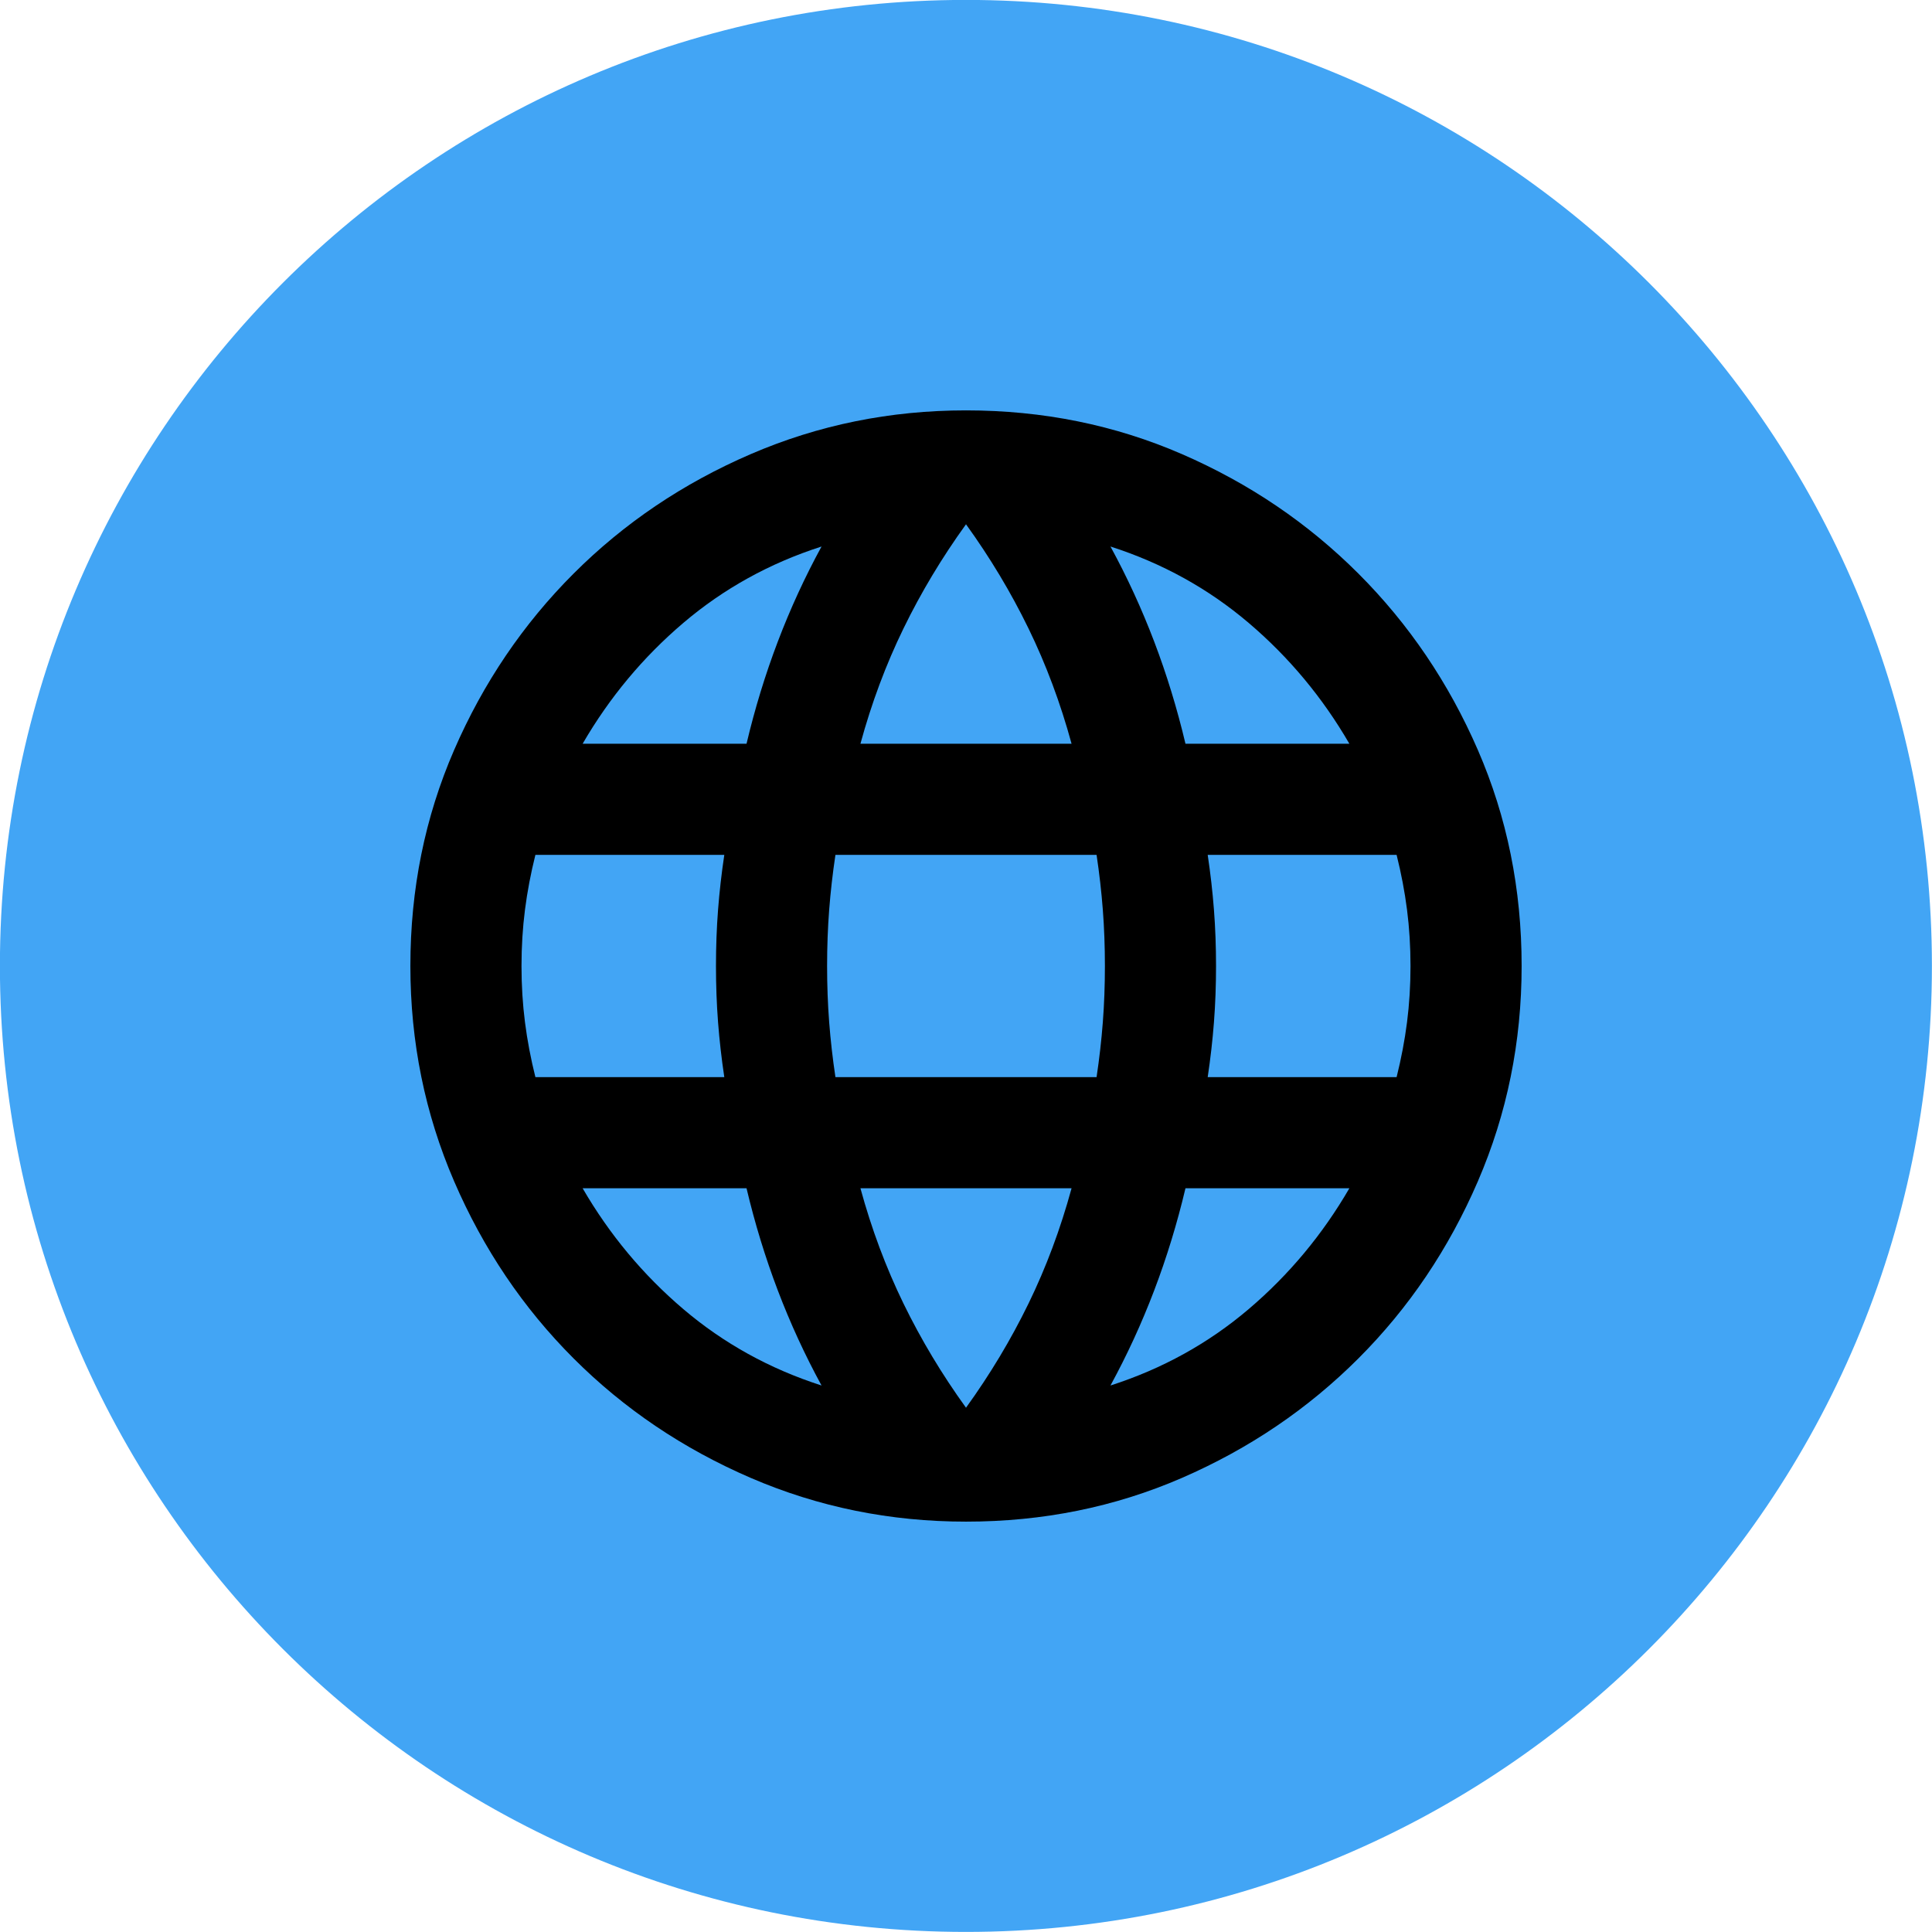
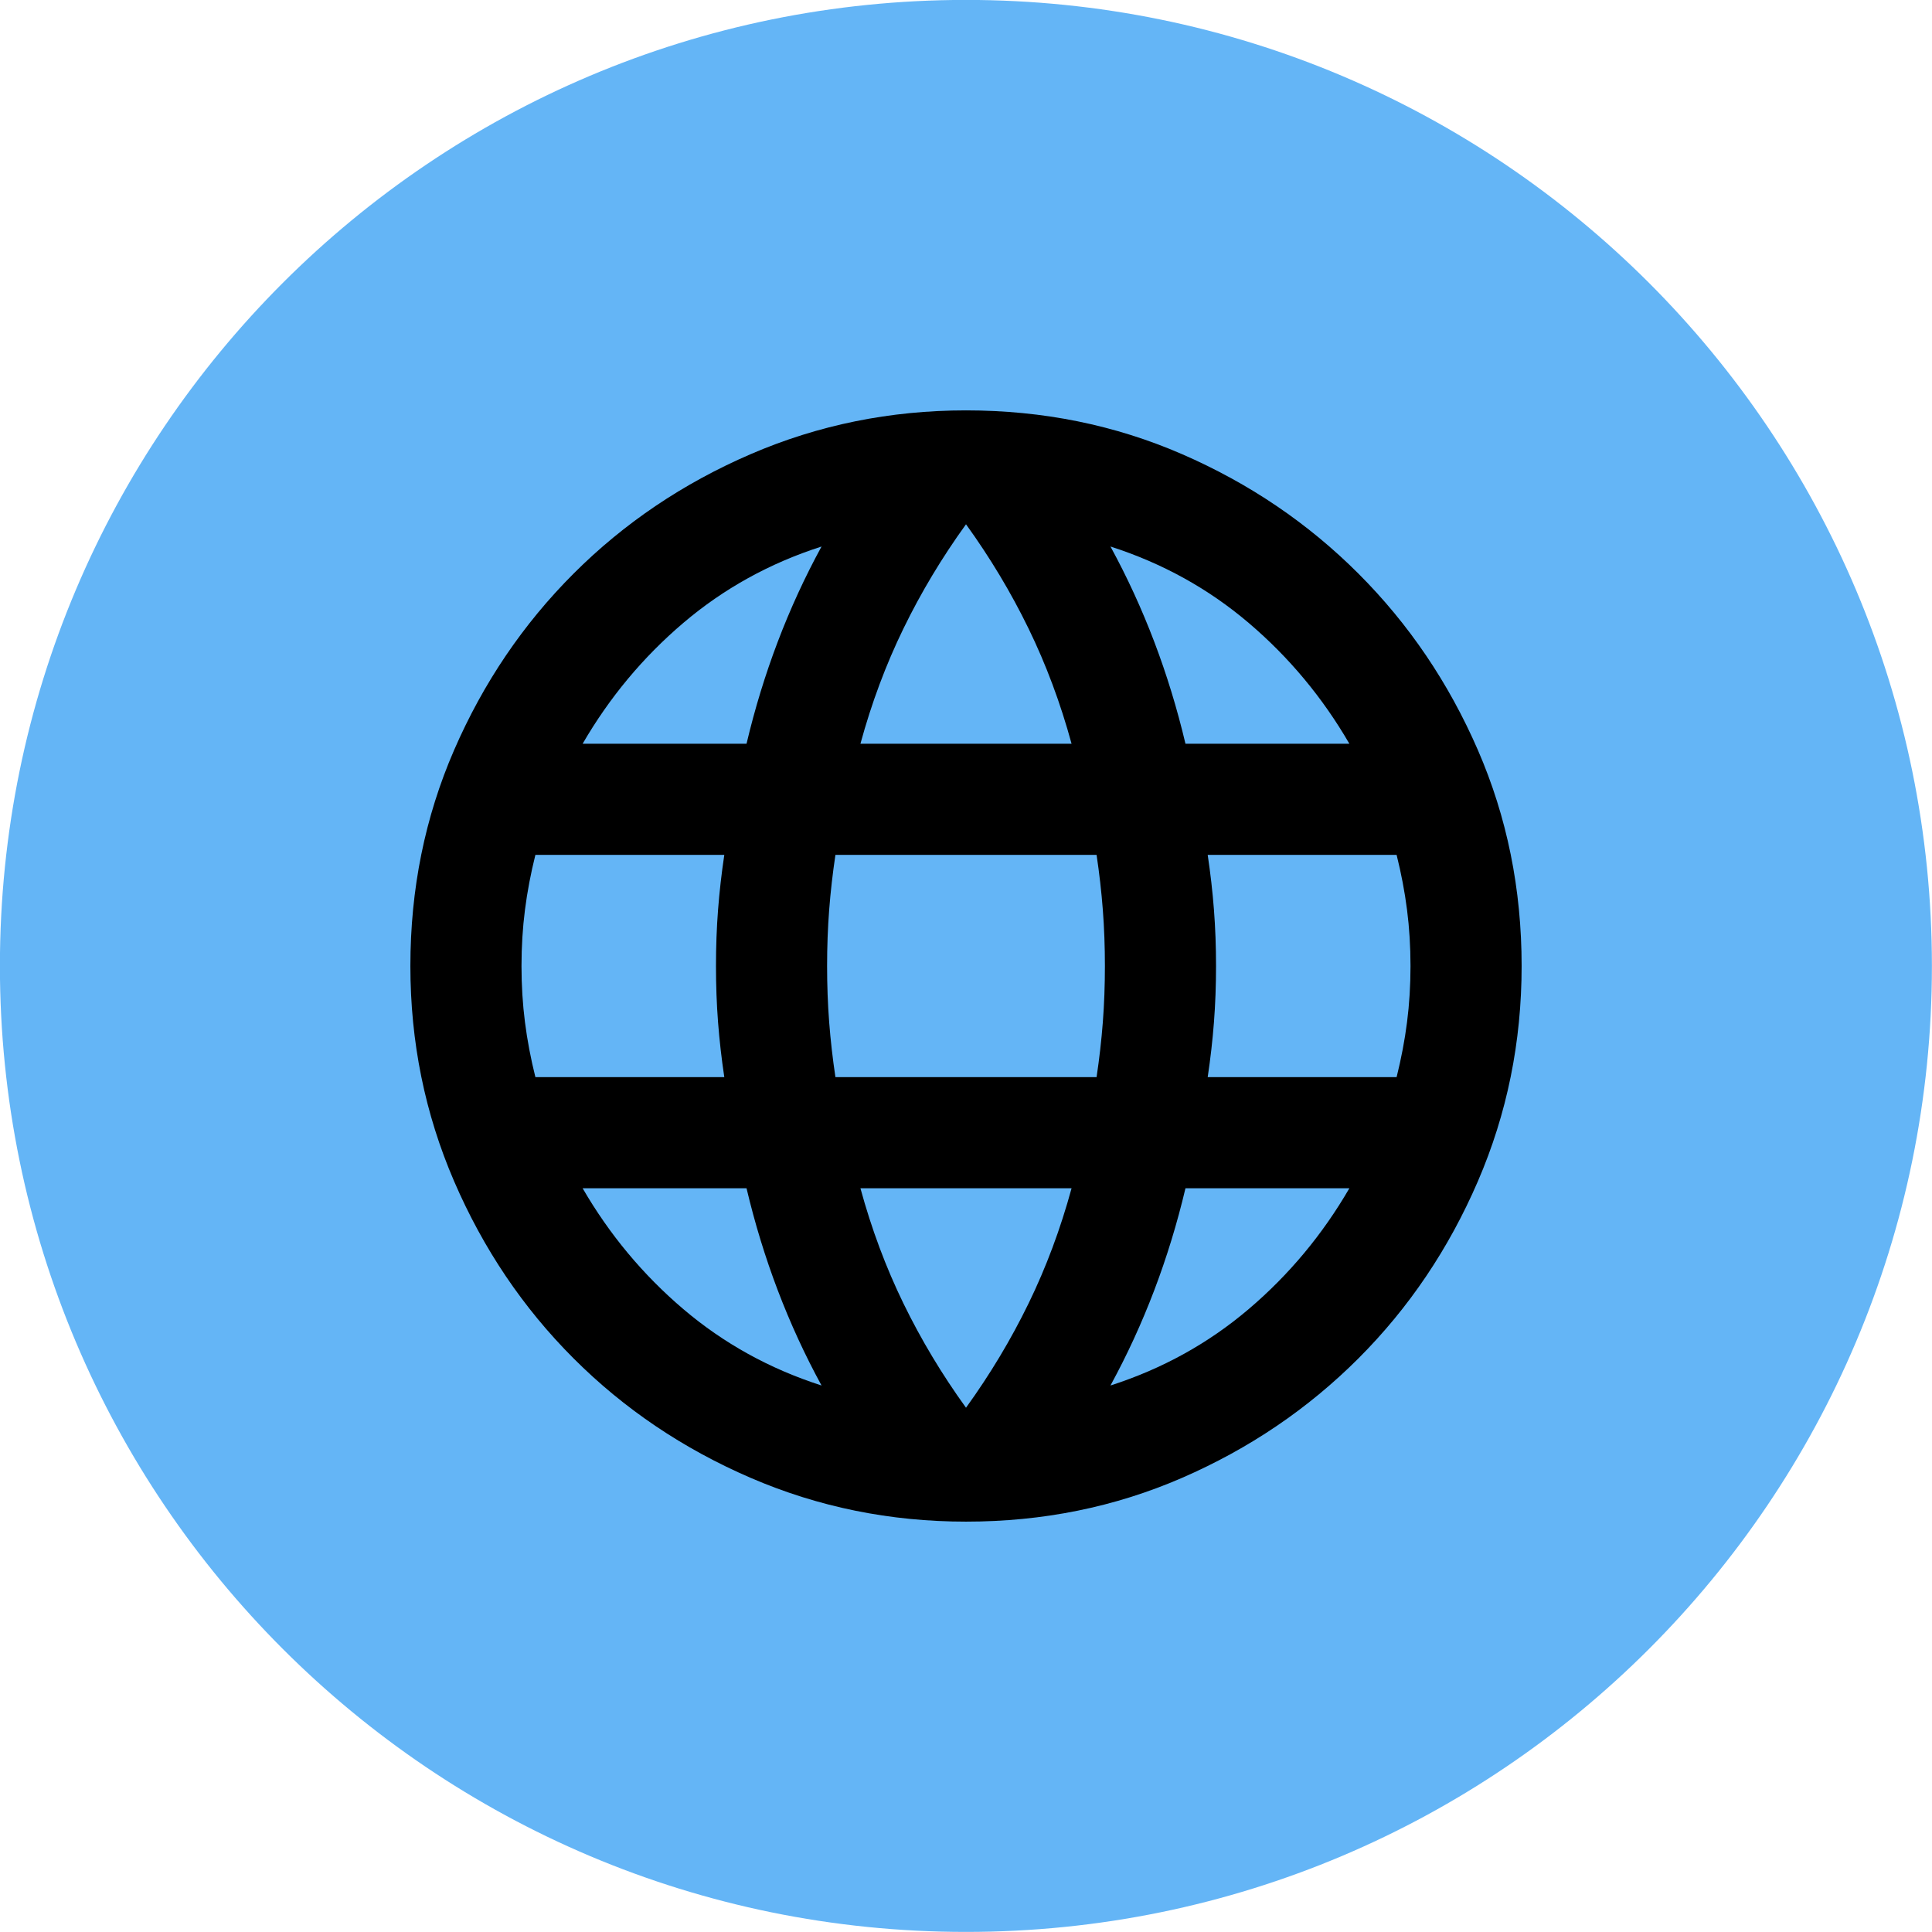
<svg xmlns="http://www.w3.org/2000/svg" width="9.2mm" height="9.2mm" viewBox="0 0 9.2 9.2" version="1.1" id="svg1" xml:space="preserve">
  <defs id="defs1" />
  <g id="layer1" transform="translate(-98.31042,-97.38437)">
-     <circle style="fill:#42a5f5;fill-opacity:1;stroke:none;stroke-width:0;stroke-linecap:butt;stroke-dasharray:none;stroke-opacity:1;paint-order:stroke fill markers" id="path2" cx="102.91" cy="101.984" r="4.6" />
+     <circle style="fill:#64b5f6;fill-opacity:1;stroke:none;stroke-width:0;stroke-linecap:butt;stroke-dasharray:none;stroke-opacity:1;paint-order:stroke fill markers" id="path2" cx="102.91" cy="101.984" r="4.6" />
    <g style="fill:#000000;fill-opacity:1" id="g2" transform="matrix(0.00661458,0,0,0.00661458,99.73543,105.1594)">
      <path d="m 480,-80 q -82,0 -155,-31.5 -73,-31.5 -127.5,-86 Q 143,-252 111.5,-325 80,-398 80,-480 q 0,-83 31.5,-155.5 31.5,-72.5 86,-127 54.5,-54.5 127.5,-86 73,-31.5 155,-31.5 83,0 155.5,31.5 72.5,31.5 127,86 54.5,54.5 86,127 31.5,72.5 31.5,155.5 0,82 -31.5,155 -31.5,73 -86,127.5 -54.5,54.5 -127,86 Q 563,-80 480,-80 Z m 0,-82 q 26,-36 45,-75 19,-39 31,-83 H 404 q 12,44 31,83 19,39 45,75 z M 376,-178 Q 358,-211 344.5,-246.5 331,-282 322,-320 H 204 q 29,50 72.5,87 43.5,37 99.5,55 z m 208,0 q 56,-18 99.5,-55 43.5,-37 72.5,-87 H 638 q -9,38 -22.5,73.5 Q 602,-211 584,-178 Z M 170,-400 h 136 q -3,-20 -4.5,-39.5 -1.5,-19.5 -1.5,-40.5 0,-21 1.5,-40.5 Q 303,-540 306,-560 H 170 q -5,20 -7.5,39.5 -2.5,19.5 -2.5,40.5 0,21 2.5,40.5 2.5,19.5 7.5,39.5 z m 216,0 h 188 q 3,-20 4.5,-39.5 1.5,-19.5 1.5,-40.5 0,-21 -1.5,-40.5 Q 577,-540 574,-560 H 386 q -3,20 -4.5,39.5 -1.5,19.5 -1.5,40.5 0,21 1.5,40.5 1.5,19.5 4.5,39.5 z m 268,0 h 136 q 5,-20 7.5,-39.5 2.5,-19.5 2.5,-40.5 0,-21 -2.5,-40.5 Q 795,-540 790,-560 H 654 q 3,20 4.5,39.5 1.5,19.5 1.5,40.5 0,21 -1.5,40.5 -1.5,19.5 -4.5,39.5 z m -16,-240 h 118 q -29,-50 -72.5,-87 -43.5,-37 -99.5,-55 18,33 31.5,68.5 13.5,35.5 22.5,73.5 z m -234,0 h 152 q -12,-44 -31,-83 -19,-39 -45,-75 -26,36 -45,75 -19,39 -31,83 z m -200,0 h 118 q 9,-38 22.5,-73.5 13.5,-35.5 31.5,-68.5 -56,18 -99.5,55 -43.5,37 -72.5,87 z" id="path1-2" style="fill:#000000;fill-opacity:1" />
    </g>
  </g>
</svg>
